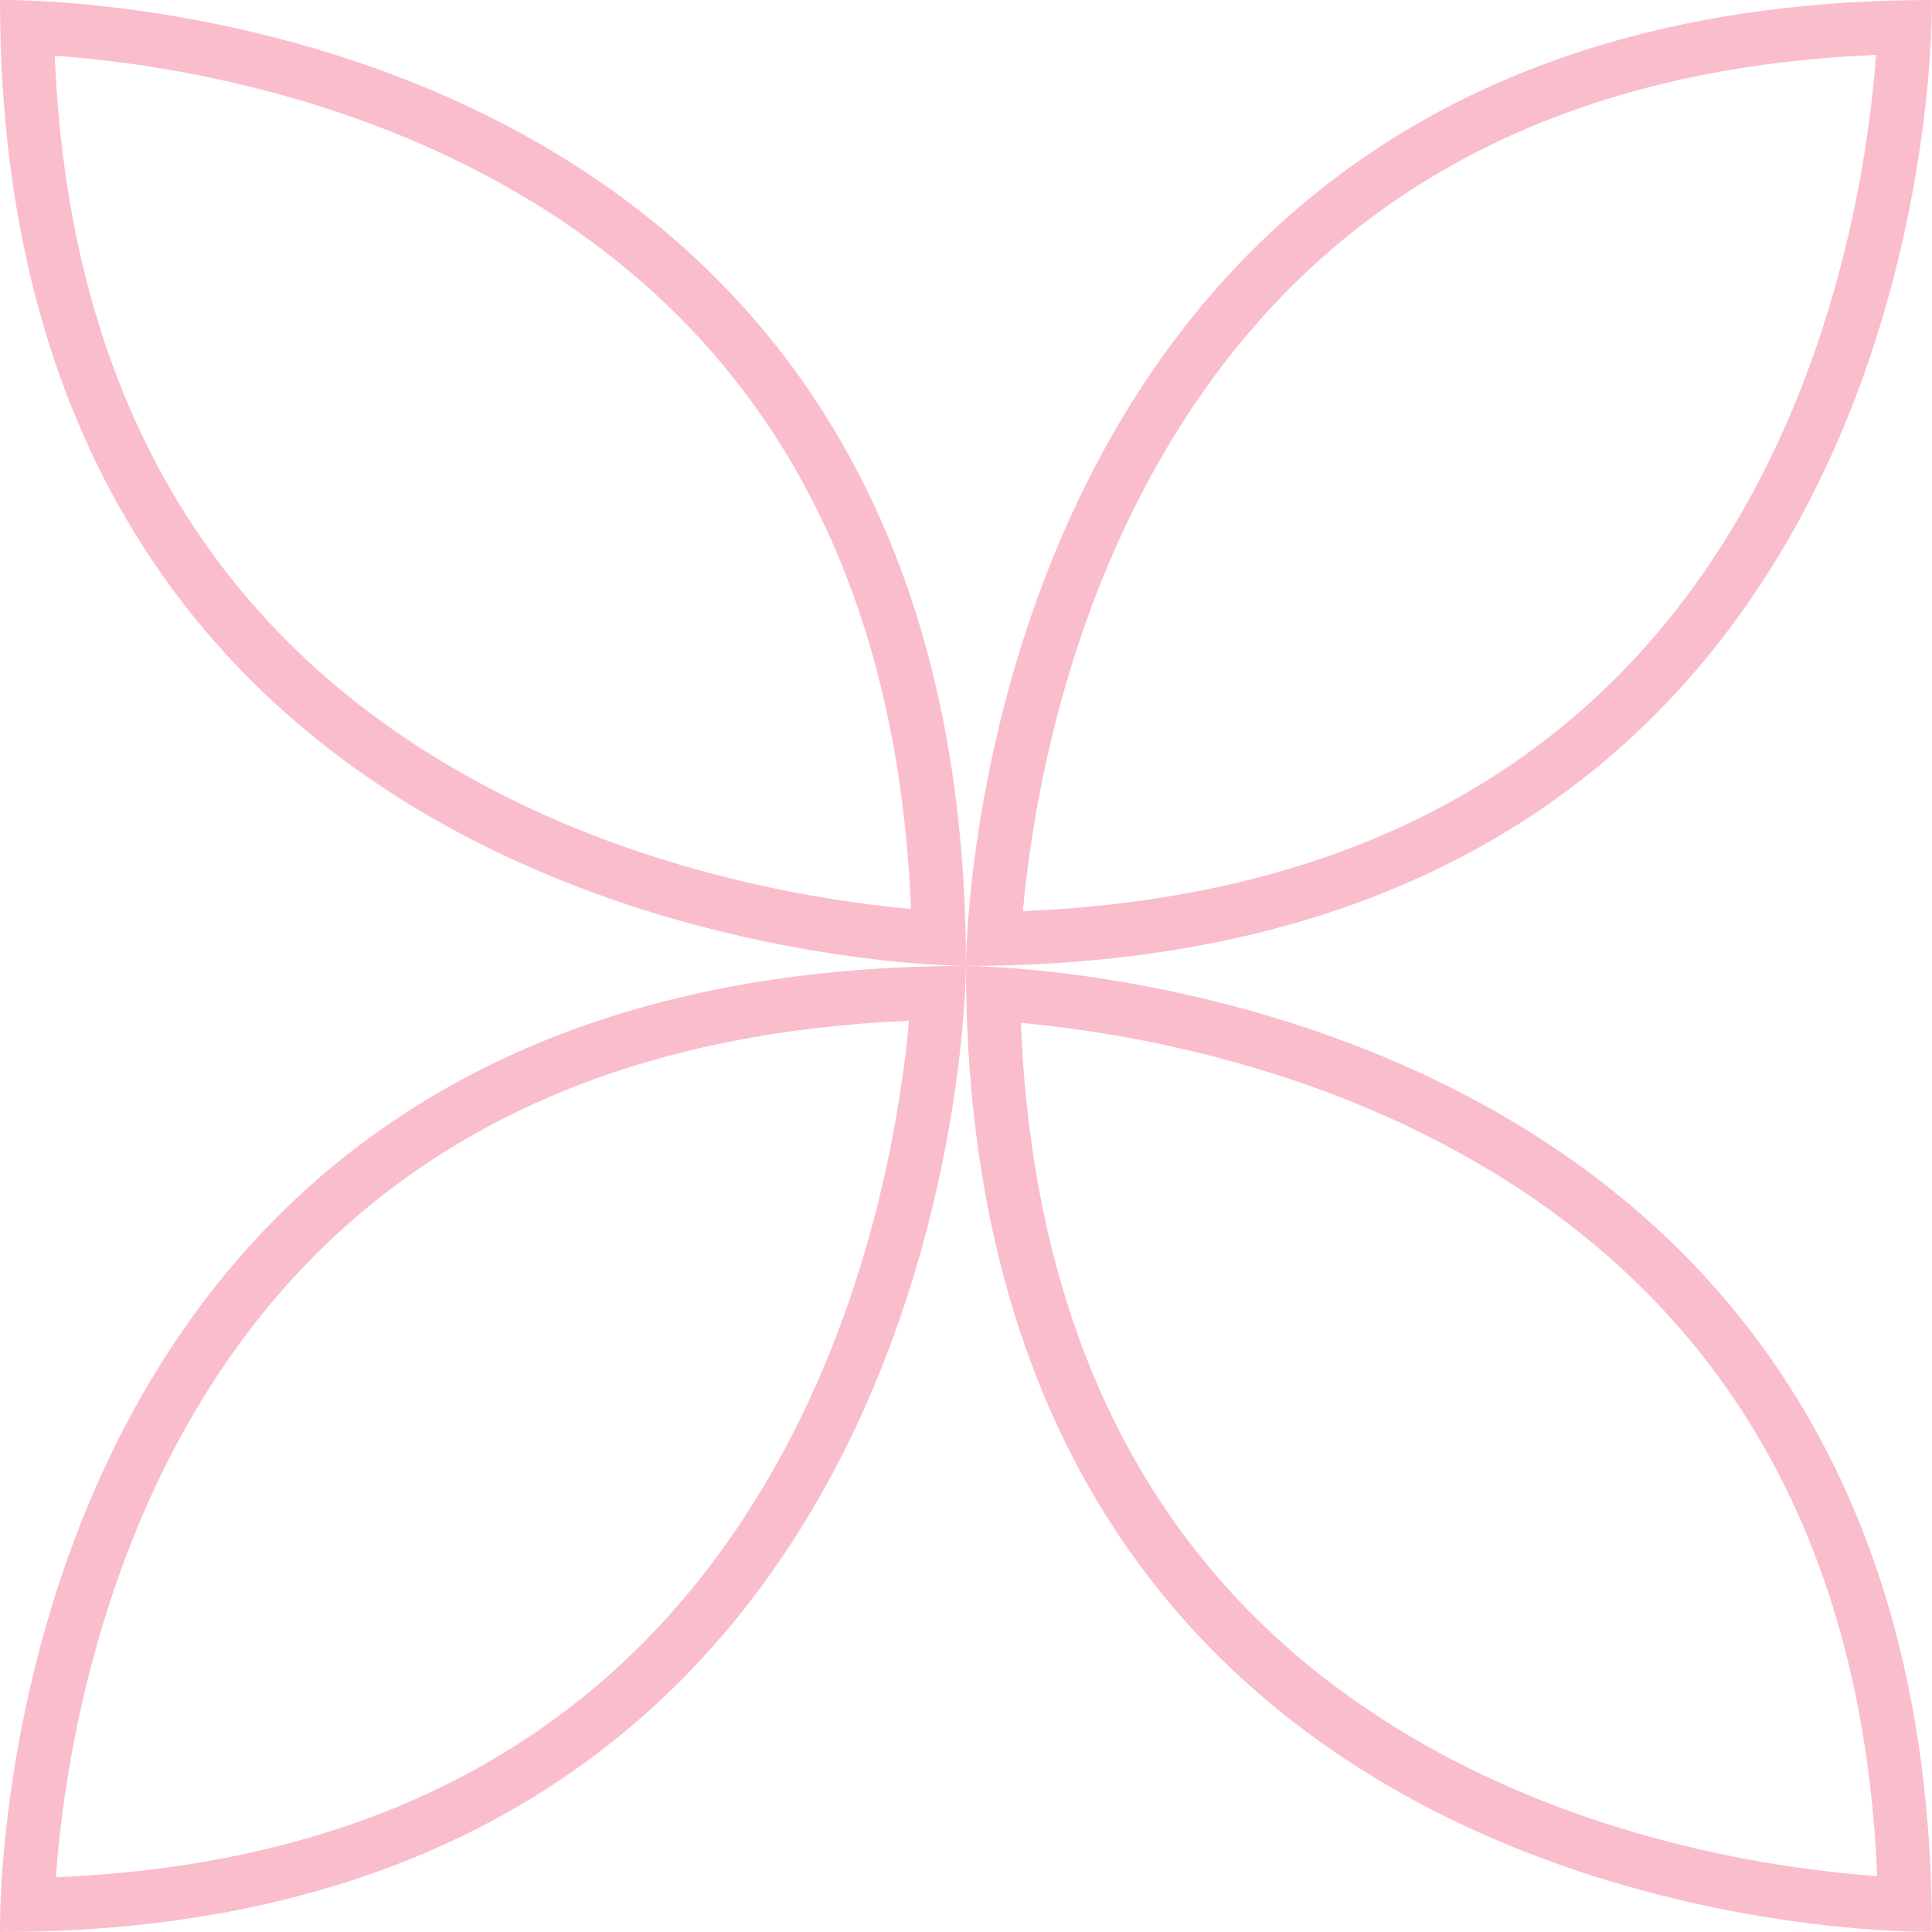
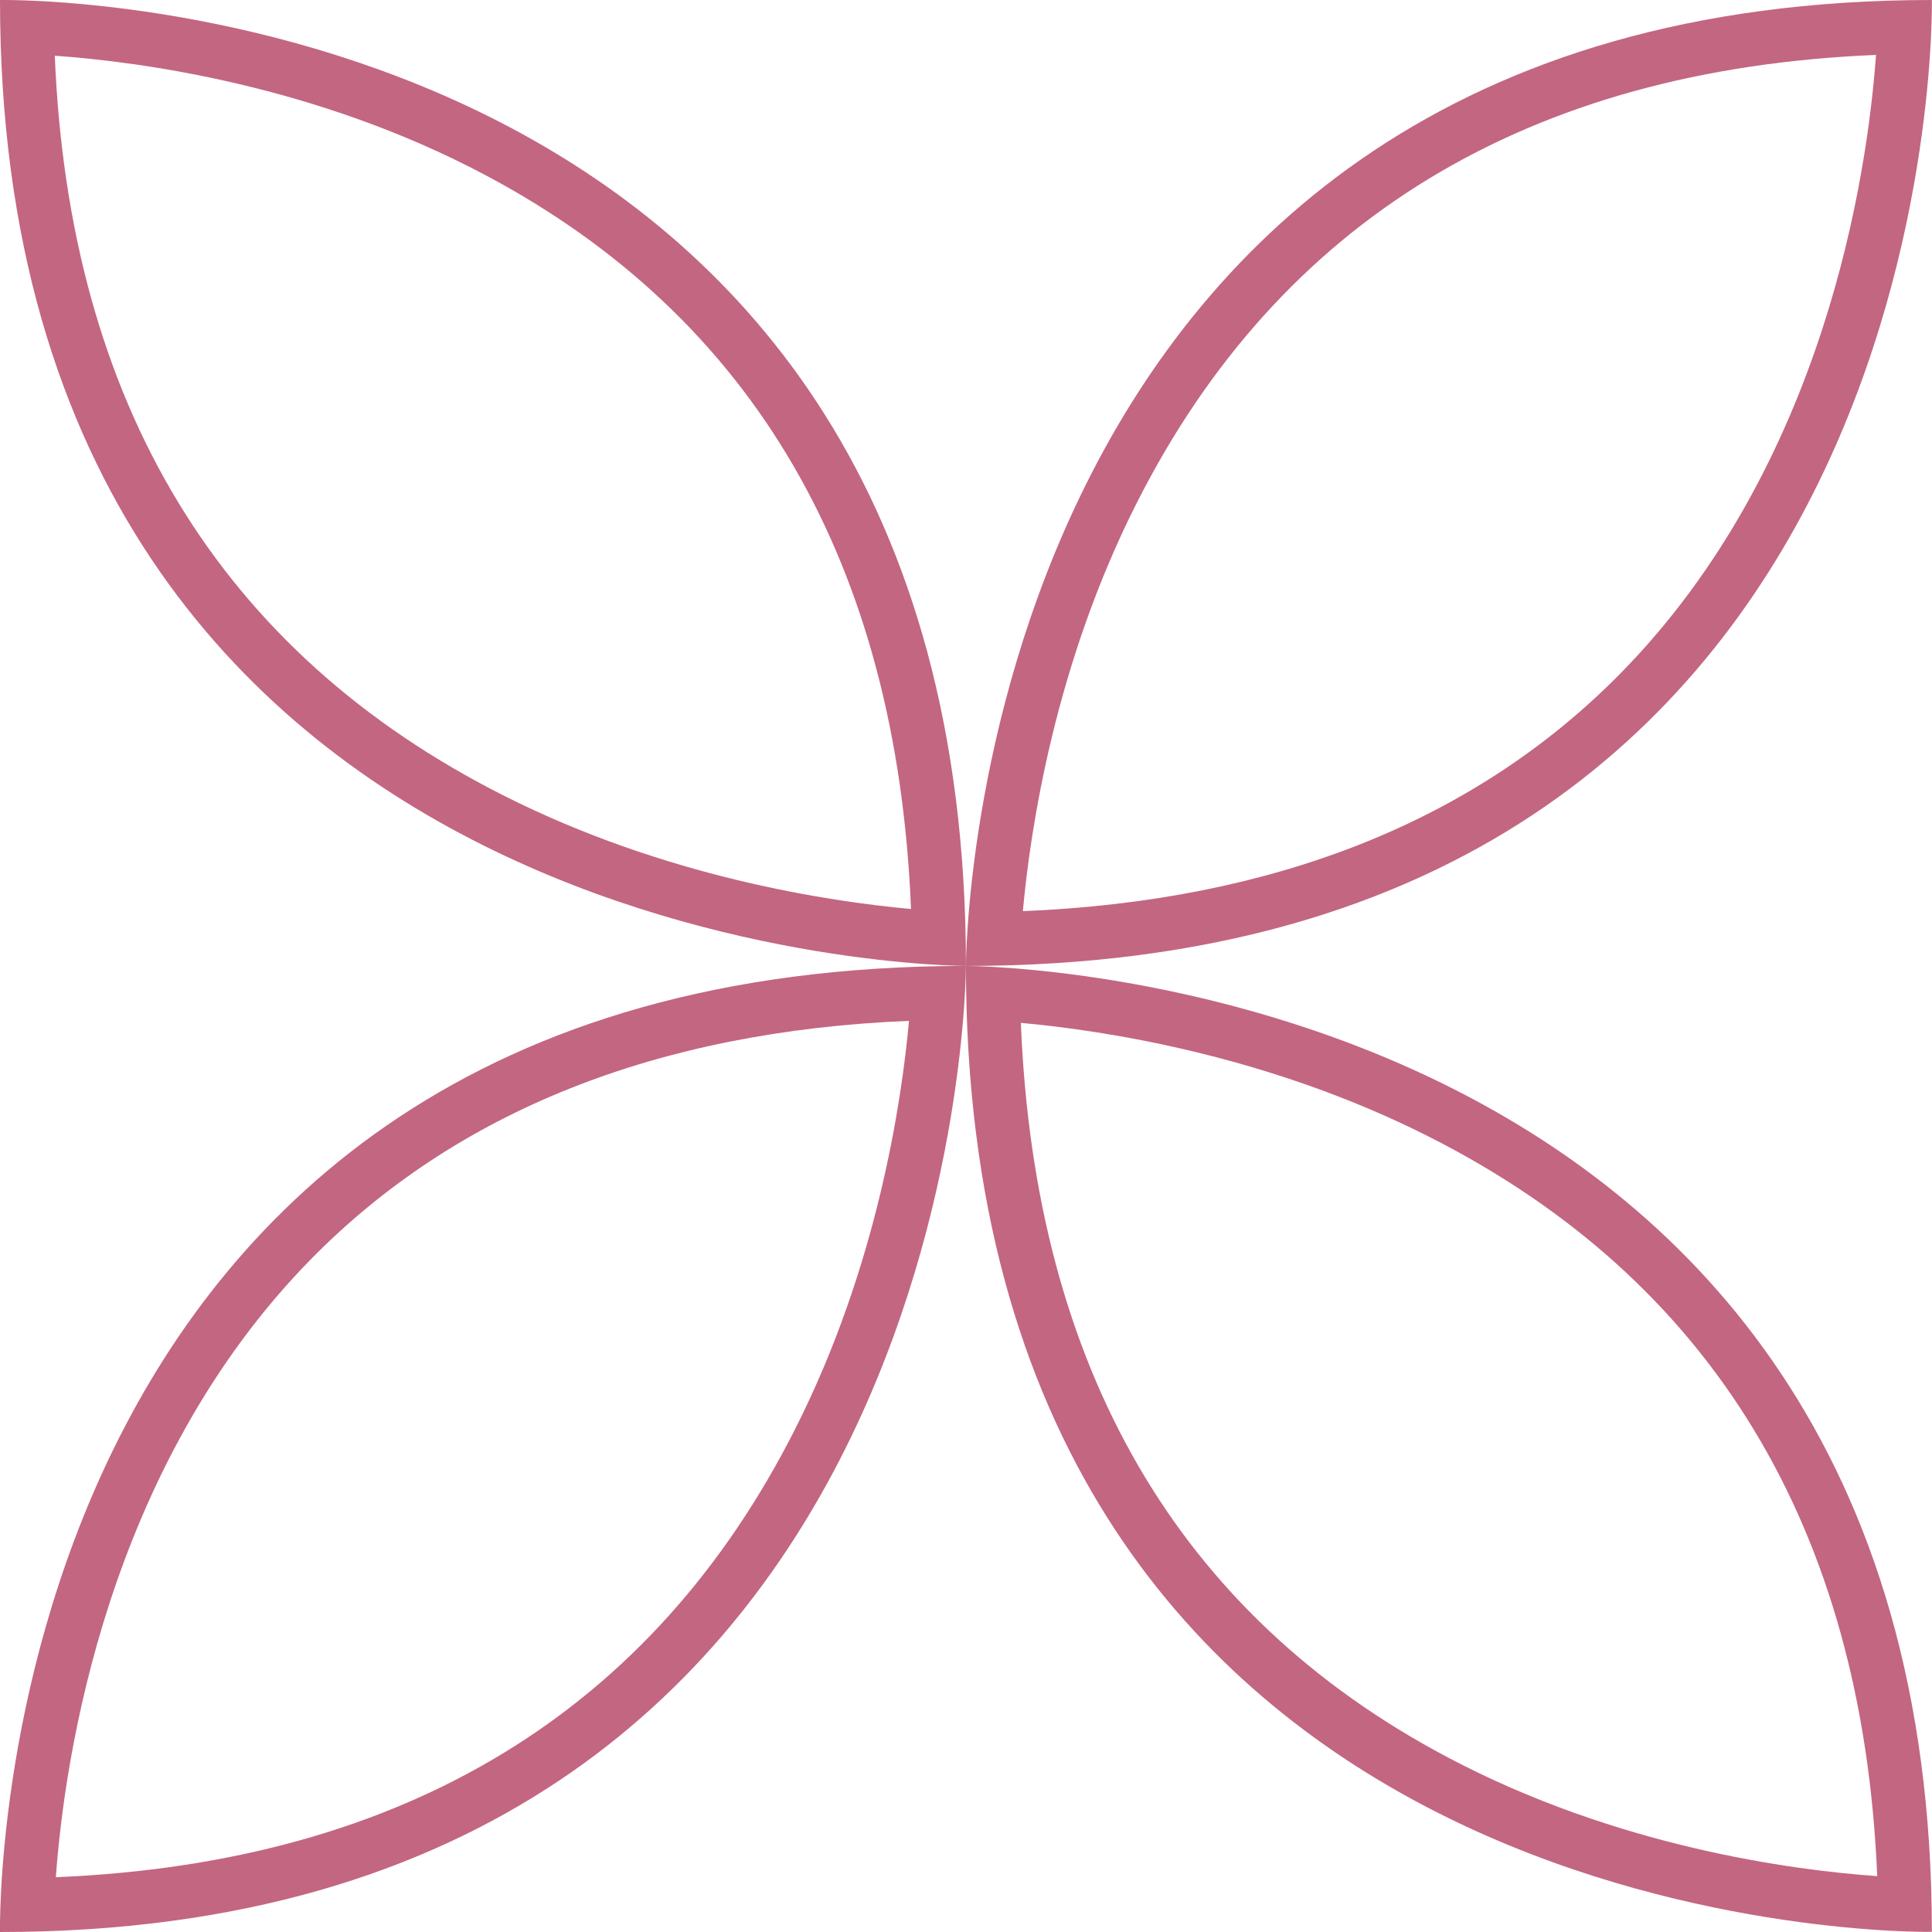
<svg xmlns="http://www.w3.org/2000/svg" version="1.1" x="0px" y="0px" viewBox="0 0 143.89 143.89" style="enable-background:new 0 0 143.89 143.89;" xml:space="preserve">
  <style type="text/css">
- 	.st0{fill:none;stroke:#FABDCC;stroke-width:4;stroke-miterlimit:10;}
- 	.st1{fill:#FABDCC;}
- 	.st2{fill:none;stroke:#FABDCC;stroke-width:3.887;stroke-linecap:round;stroke-linejoin:round;stroke-miterlimit:10;}
- 	.st3{fill:none;stroke:#FABDCC;stroke-width:4.687;stroke-miterlimit:10;}
- 	.st4{fill:none;stroke:#FABDCC;stroke-width:3.903;stroke-miterlimit:10;}
- 	.st5{fill:none;stroke:#FABDCC;stroke-width:4;stroke-linecap:round;stroke-miterlimit:10;}
- 	.st6{fill:none;stroke:#FABDCC;stroke-width:3.639;stroke-miterlimit:10;}
- 	.st7{fill:none;stroke:#FABDCC;stroke-width:3.469;stroke-miterlimit:10;}
- 	.st8{fill:none;stroke:#FABDCC;stroke-width:3;stroke-linecap:round;stroke-miterlimit:10;}
- 	.st9{fill:none;stroke:#FABDCC;stroke-width:3.469;stroke-linejoin:round;stroke-miterlimit:10;}
+ 	.st0{fill:none;stroke:#C36681;stroke-width:4;stroke-miterlimit:10;}
+ 	.st1{fill:#C36681;}
+ 	.st2{fill:none;stroke:#C36681;stroke-width:3.887;stroke-linecap:round;stroke-linejoin:round;stroke-miterlimit:10;}
+ 	.st3{fill:none;stroke:#C36681;stroke-width:4.687;stroke-miterlimit:10;}
+ 	.st4{fill:none;stroke:#C36681;stroke-width:3.903;stroke-miterlimit:10;}
+ 	.st5{fill:none;stroke:#C36681;stroke-width:4;stroke-linecap:round;stroke-miterlimit:10;}
+ 	.st6{fill:none;stroke:#C36681;stroke-width:3.639;stroke-miterlimit:10;}
+ 	.st7{fill:none;stroke:#C36681;stroke-width:3.469;stroke-miterlimit:10;}
+ 	.st8{fill:none;stroke:#C36681;stroke-width:3;stroke-linecap:round;stroke-miterlimit:10;}
+ 	.st9{fill:none;stroke:#C36681;stroke-width:3.469;stroke-linejoin:round;stroke-miterlimit:10;}
	.st10{fill:none;stroke:#AA2D29;stroke-width:4;stroke-miterlimit:10;}
- 	.st11{fill:none;stroke:#FABDCC;stroke-width:3.111;stroke-miterlimit:10;}
- 	.st12{fill:none;stroke:#FABDCC;stroke-width:4.068;stroke-miterlimit:10;}
- 	.st13{fill:none;stroke:#FABDCC;stroke-width:4.068;stroke-linecap:round;stroke-linejoin:bevel;stroke-miterlimit:10;}
- 	.st14{fill:none;stroke:#FABDCC;stroke-width:3;stroke-linecap:square;stroke-miterlimit:10;}
- 	.st15{fill:none;stroke:#FABDCC;stroke-width:3.5;stroke-linecap:round;stroke-miterlimit:10;}
+ 	.st11{fill:none;stroke:#C36681;stroke-width:3.111;stroke-miterlimit:10;}
+ 	.st12{fill:none;stroke:#C36681;stroke-width:4.068;stroke-miterlimit:10;}
+ 	.st13{fill:none;stroke:#C36681;stroke-width:4.068;stroke-linecap:round;stroke-linejoin:bevel;stroke-miterlimit:10;}
+ 	.st14{fill:none;stroke:#C36681;stroke-width:3;stroke-linecap:square;stroke-miterlimit:10;}
+ 	.st15{fill:none;stroke:#C36681;stroke-width:3.5;stroke-linecap:round;stroke-miterlimit:10;}
	.st16{fill:none;}
	.st17{fill:none;stroke:#003764;stroke-width:4;stroke-miterlimit:10;}
	.st18{fill:none;stroke:#C6AD9B;stroke-width:4;stroke-miterlimit:10;}
	.st19{display:none;}
	.st20{display:inline;}
	.st21{fill:none;stroke:#BE1622;stroke-width:0.5;stroke-miterlimit:10;}
	.st22{fill:none;stroke:#C14729;stroke-width:4;stroke-miterlimit:10;}
	.st23{fill:#C14729;}
	.st24{fill:none;stroke:#004987;stroke-width:3.887;stroke-linecap:round;stroke-linejoin:round;stroke-miterlimit:10;}
	.st25{fill:#C56683;}
	.st26{fill:#6C3175;}
	.st27{fill:#F4B223;}
	.st28{fill:none;stroke:#F4B223;stroke-width:4;stroke-linecap:round;stroke-miterlimit:10;}
	.st29{fill:none;stroke:#2A7050;stroke-width:3.469;stroke-miterlimit:10;}
	.st30{fill:none;stroke:#2A7050;stroke-width:3.469;stroke-linejoin:round;stroke-miterlimit:10;}
</style>
  <g id="GUIAS">
</g>
  <g id="Capa_1">
    <g>
      <g>
        <path class="st1" d="M67.7,76.03c-0.56,6.15-2.39,18.34-8.45,30.34c-10.66,21.13-29.18,32.36-55.09,33.44     c0.64-8.86,3.79-30.55,19.01-46.04C33.99,82.76,48.95,76.8,67.7,76.03 M71.94,71.94C-1.43,71.94,0,143.89,0,143.89     C71.94,143.89,71.94,71.94,71.94,71.94L71.94,71.94z" />
      </g>
    </g>
    <g>
      <g>
        <path class="st1" d="M76.03,76.18c6.15,0.56,18.34,2.39,30.34,8.45c21.13,10.66,32.36,29.19,33.44,55.1     c-6.36-0.45-19.43-2.19-32.03-8.87C87.74,120.25,77.07,101.87,76.03,76.18 M71.94,71.94c0,70.62,66.66,71.94,71.65,71.94     c0.19,0,0.29,0,0.29,0C143.89,71.94,71.94,71.94,71.94,71.94L71.94,71.94z" />
      </g>
    </g>
    <g>
      <g>
        <path class="st1" d="M139.72,4.09c-0.64,8.86-3.79,30.55-19.01,46.04c-10.82,11.01-25.78,16.96-44.53,17.73     c0.56-6.15,2.39-18.34,8.45-30.34C95.3,16.39,113.82,5.16,139.72,4.09 M143.88,0C71.94,0,71.94,71.94,71.94,71.94     C145.31,71.94,143.88,0,143.88,0L143.88,0z" />
      </g>
    </g>
    <g>
      <g>
        <path class="st1" d="M4.08,4.15c6.36,0.45,19.43,2.19,32.03,8.87c20.03,10.61,30.7,28.99,31.74,54.68     c-6.15-0.56-18.34-2.39-30.34-8.45C16.39,48.59,5.15,30.06,4.08,4.15 M0.29,0C0.1,0,0,0,0,0c0,71.94,71.94,71.94,71.94,71.94     C71.94,1.32,5.28,0,0.29,0L0.29,0z" />
      </g>
    </g>
  </g>
  <g id="GRID1" class="st19">
    <g class="st20">
      <rect x="0" class="st21" width="143.89" height="143.89" />
      <line class="st21" x1="0" y1="127.9" x2="143.89" y2="127.9" />
      <line class="st21" x1="0" y1="111.91" x2="143.89" y2="111.91" />
      <line class="st21" x1="0" y1="95.92" x2="143.89" y2="95.92" />
      <line class="st21" x1="0" y1="79.94" x2="143.89" y2="79.94" />
      <line class="st21" x1="0" y1="63.95" x2="143.89" y2="63.95" />
      <line class="st21" x1="0" y1="47.96" x2="143.89" y2="47.96" />
      <line class="st21" x1="0" y1="31.97" x2="143.89" y2="31.97" />
      <line class="st21" x1="0" y1="15.99" x2="143.89" y2="15.99" />
      <line class="st21" x1="127.9" y1="0" x2="127.9" y2="143.89" />
      <line class="st21" x1="111.91" y1="0" x2="111.91" y2="143.89" />
      <line class="st21" x1="95.92" y1="0" x2="95.92" y2="143.89" />
      <line class="st21" x1="79.94" y1="0" x2="79.94" y2="143.89" />
      <line class="st21" x1="63.95" y1="0" x2="63.95" y2="143.89" />
      <line class="st21" x1="47.96" y1="0" x2="47.96" y2="143.89" />
      <line class="st21" x1="31.97" y1="0" x2="31.97" y2="143.89" />
      <line class="st21" x1="15.99" y1="0" x2="15.99" y2="143.89" />
    </g>
    <g class="st20">
      <line class="st21" x1="0" y1="7.99" x2="143.89" y2="7.99" />
      <line class="st21" x1="0" y1="23.98" x2="143.89" y2="23.98" />
      <line class="st21" x1="0" y1="39.97" x2="143.89" y2="39.97" />
      <line class="st21" x1="0" y1="55.96" x2="143.89" y2="55.96" />
      <line class="st21" x1="0" y1="71.94" x2="143.89" y2="71.94" />
      <line class="st21" x1="0" y1="87.93" x2="143.89" y2="87.93" />
      <line class="st21" x1="0" y1="103.92" x2="143.89" y2="103.92" />
      <line class="st21" x1="0" y1="119.91" x2="143.89" y2="119.91" />
      <line class="st21" x1="0" y1="135.89" x2="143.89" y2="135.89" />
      <line class="st21" x1="135.88" y1="0" x2="135.88" y2="143.89" />
      <line class="st21" x1="119.91" y1="0" x2="119.91" y2="143.89" />
      <line class="st21" x1="103.93" y1="0" x2="103.93" y2="143.89" />
      <line class="st21" x1="87.96" y1="0" x2="87.96" y2="143.89" />
      <line class="st21" x1="71.99" y1="0" x2="71.99" y2="143.89" />
      <line class="st21" x1="56.02" y1="0" x2="56.02" y2="143.89" />
      <line class="st21" x1="40.05" y1="0" x2="40.05" y2="143.89" />
      <line class="st21" x1="24.08" y1="0" x2="24.08" y2="143.89" />
      <line class="st21" x1="8.1" y1="0" x2="8.1" y2="143.89" />
    </g>
  </g>
  <g id="GRID2" class="st19">
</g>
  <g id="Capa_5">
</g>
</svg>
